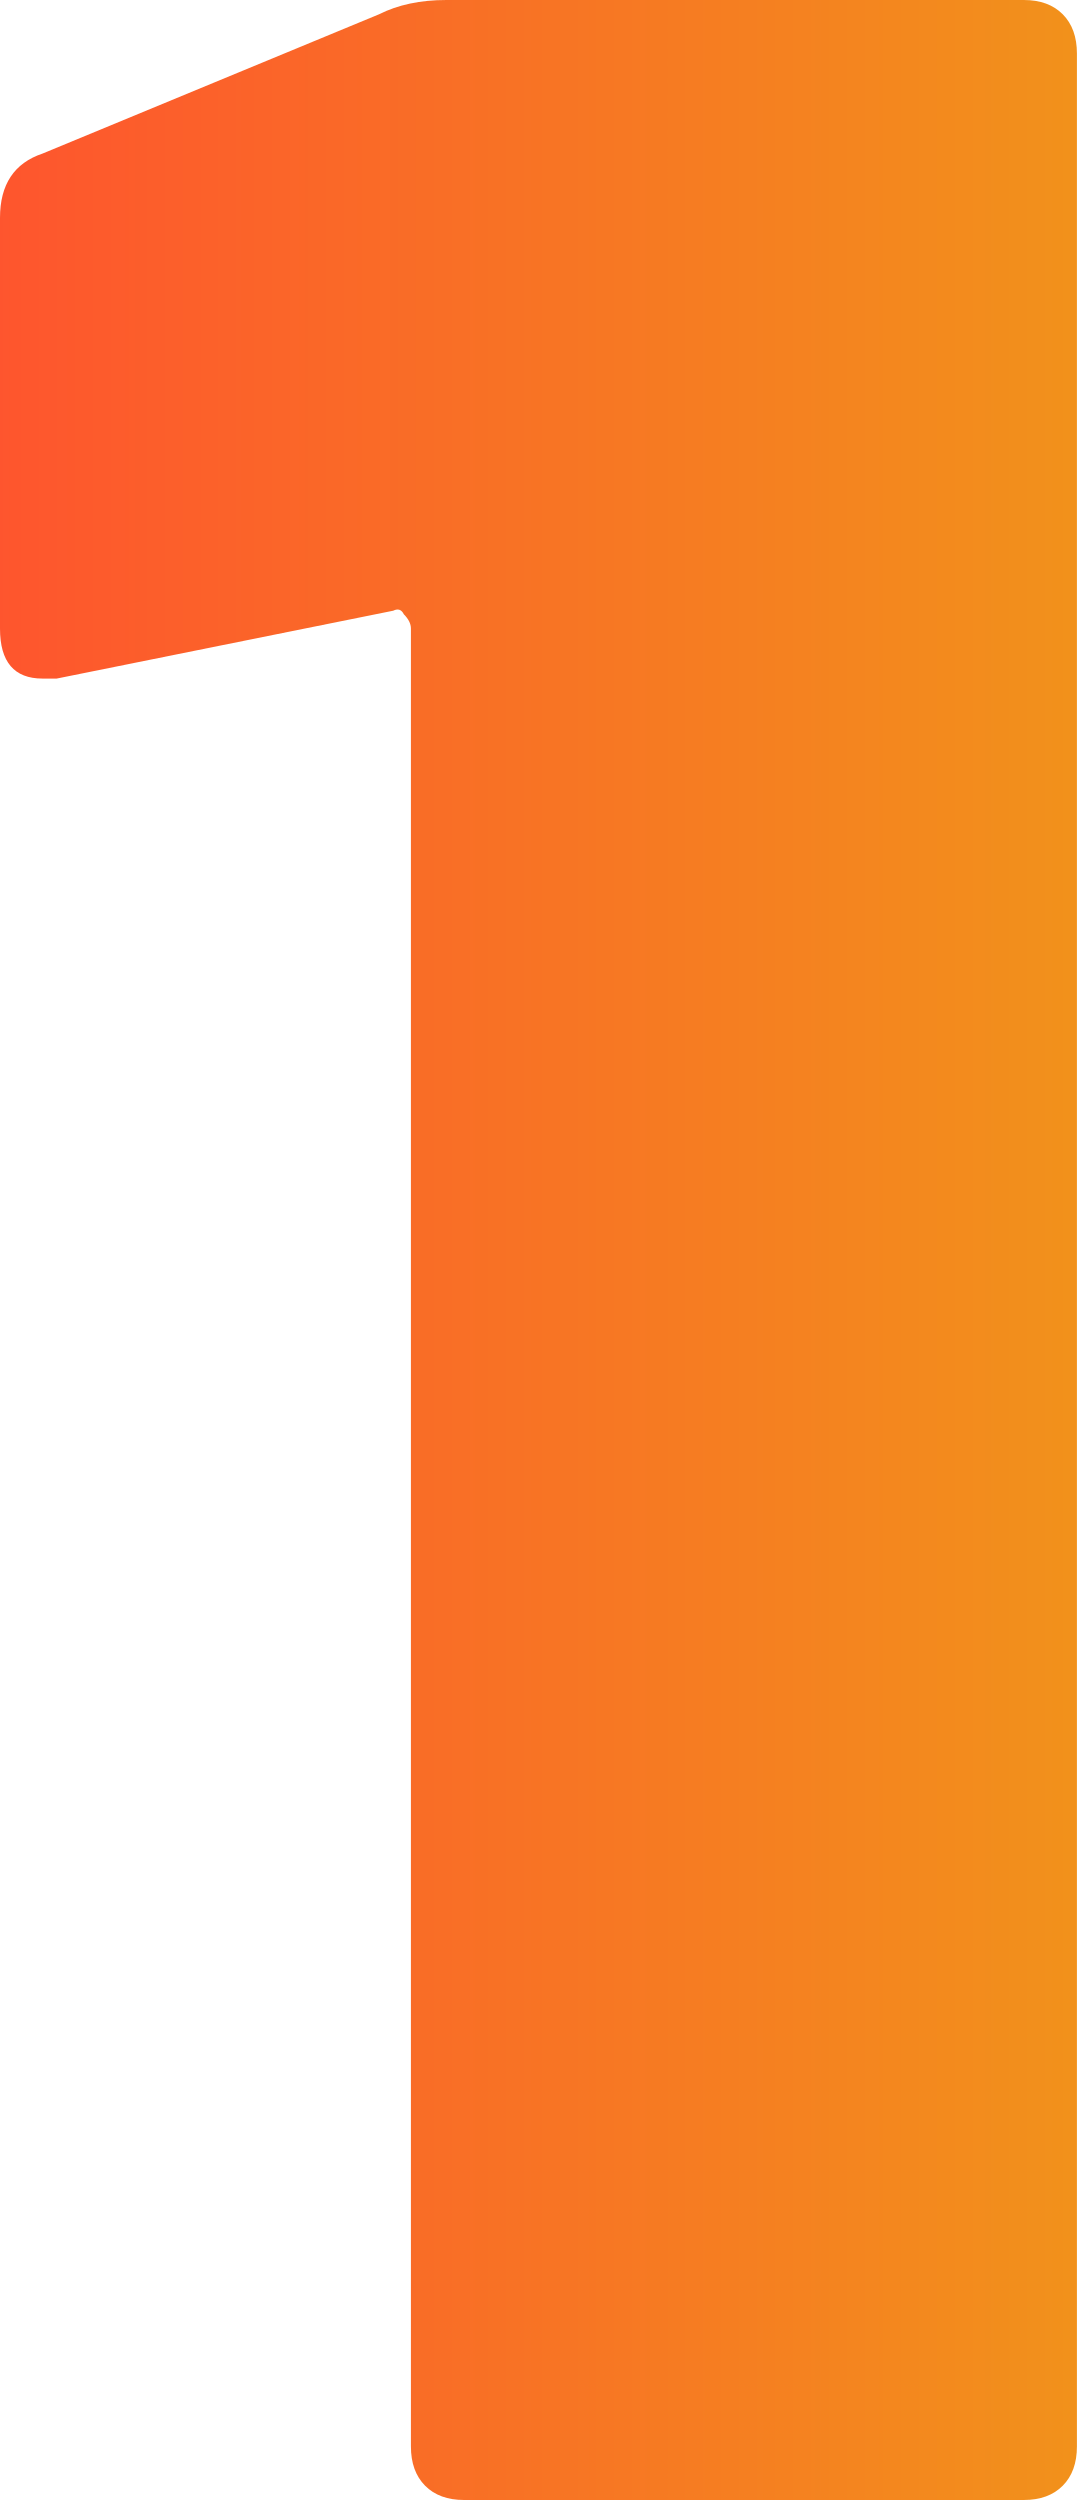
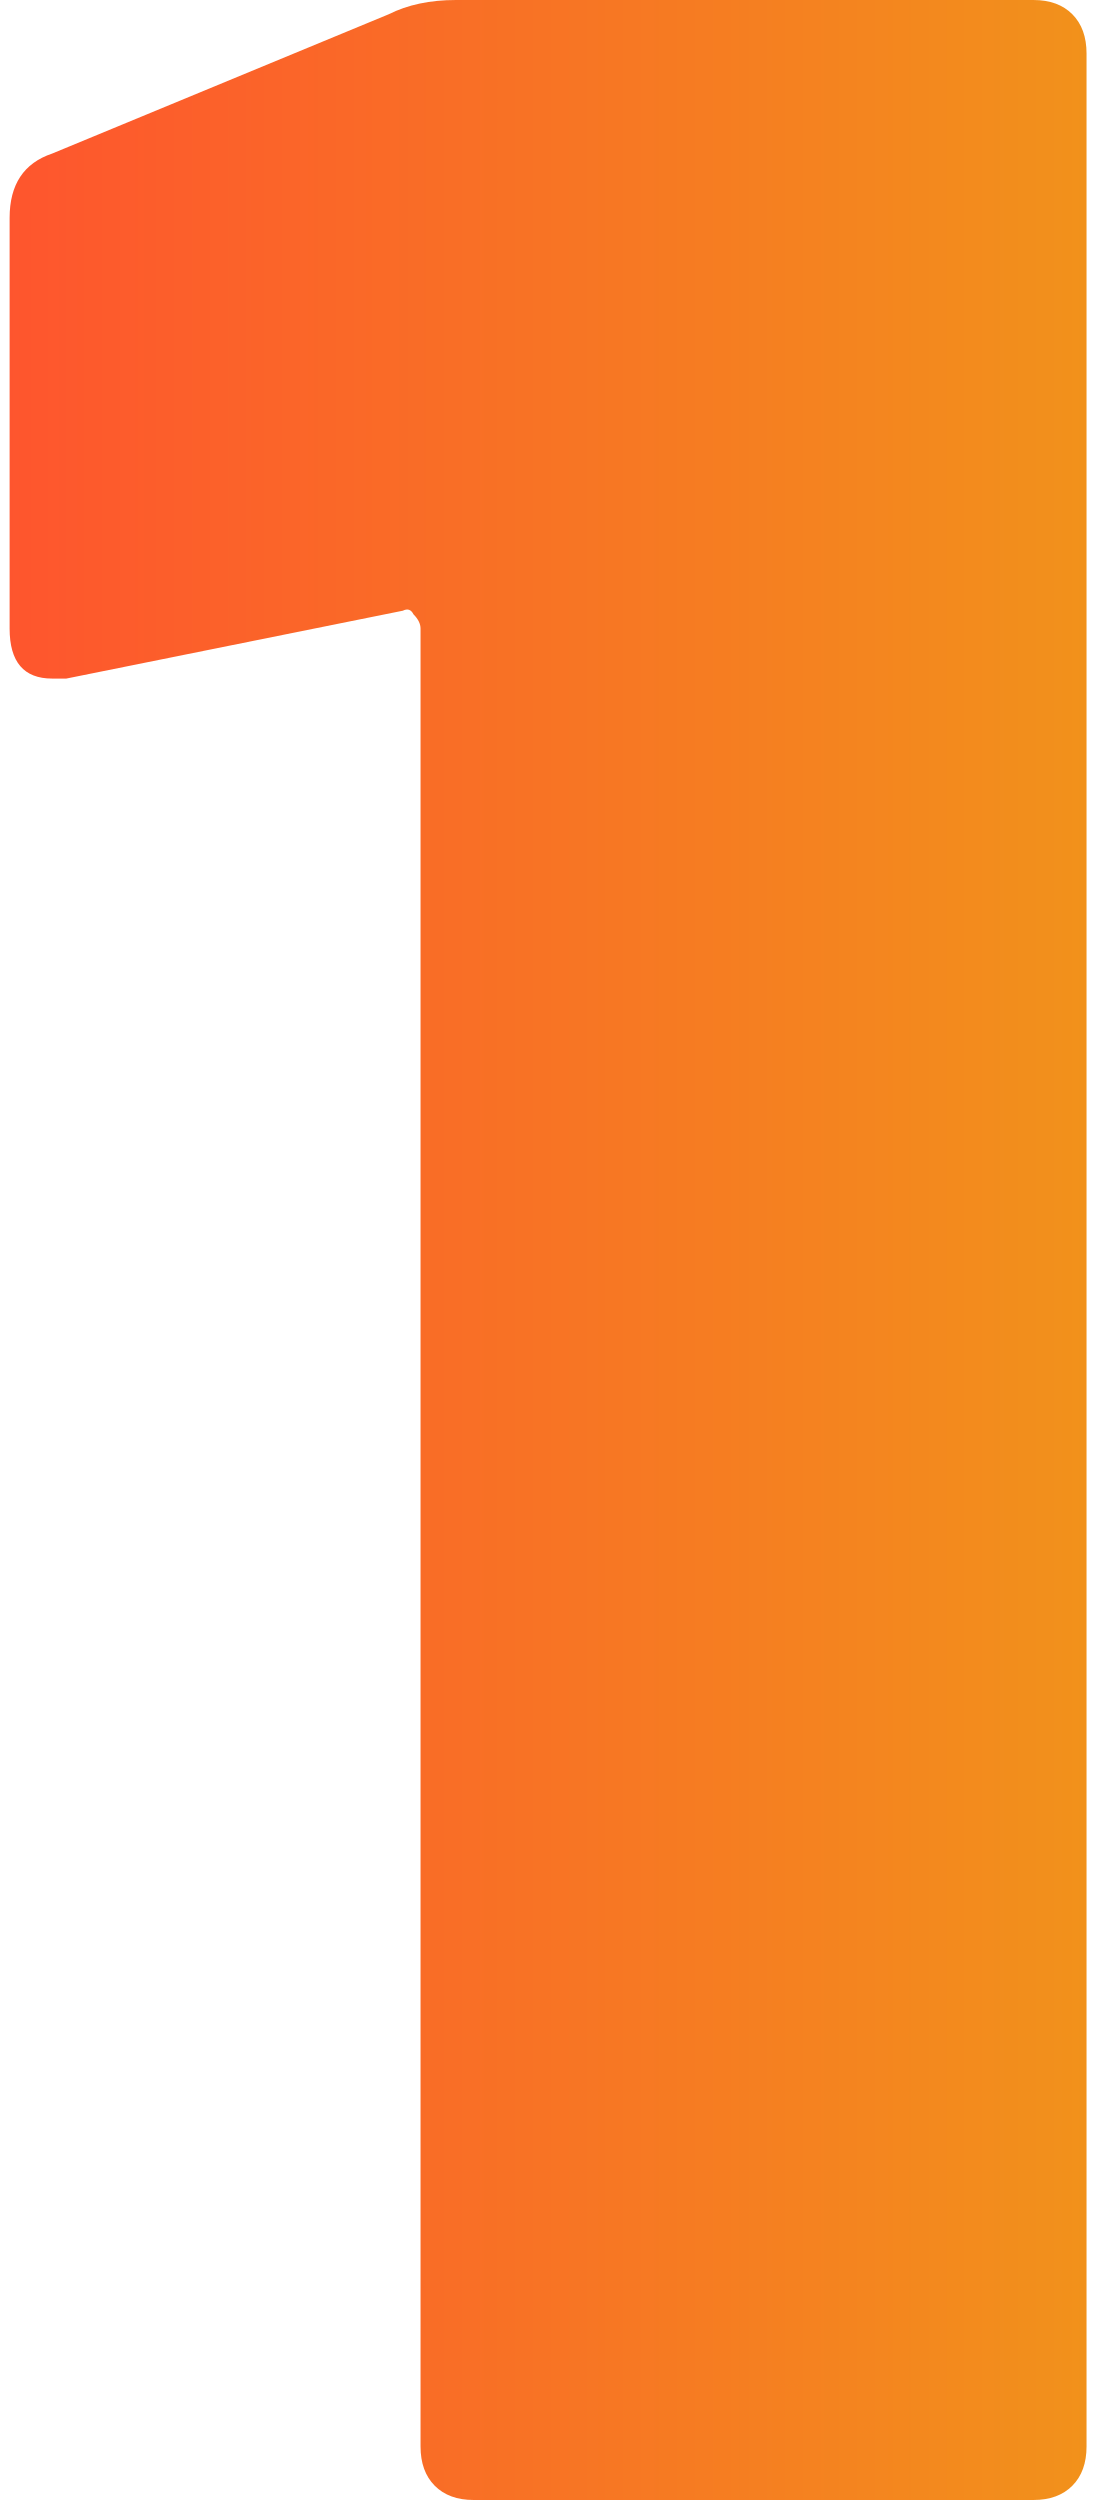
- <svg xmlns="http://www.w3.org/2000/svg" width="56" height="130" viewBox="0 0 56 130" fill="none">
-   <path d="M19.71 0.743C20.693 0.248 21.86 0 23.21 0H53.237C54.096 0 54.772 0.248 55.263 0.743C55.754 1.238 56 1.919 56 2.786V127.214C56 128.081 55.754 128.762 55.263 129.257C54.772 129.752 54.096 130 53.237 130H24.132C23.272 130 22.596 129.752 22.105 129.257C21.614 128.762 21.368 128.081 21.368 127.214V32.686C21.368 32.438 21.246 32.191 21 31.943C20.877 31.695 20.693 31.633 20.447 31.757L2.947 35.286H2.211C0.737 35.286 0 34.419 0 32.686V11.329C0 9.595 0.737 8.481 2.211 7.986L19.71 0.743Z" fill="url(#paint0_linear_827_7484)" />
+ <svg xmlns="http://www.w3.org/2000/svg" width="57" height="130" viewBox="0 0 57 130" fill="none">
+   <path d="M20.21 0.743C21.193 0.248 22.36 0 23.71 0H53.737C54.596 0 55.272 0.248 55.763 0.743C56.254 1.238 56.5 1.919 56.5 2.786V127.214C56.5 128.081 56.254 128.762 55.763 129.257C55.272 129.752 54.596 130 53.737 130H24.632C23.772 130 23.096 129.752 22.605 129.257C22.114 128.762 21.868 128.081 21.868 127.214V32.686C21.868 32.438 21.746 32.191 21.5 31.943C21.377 31.695 21.193 31.633 20.947 31.757L3.447 35.286H2.711C1.237 35.286 0.5 34.419 0.5 32.686V11.329C0.5 9.595 1.237 8.481 2.711 7.986L20.21 0.743Z" fill="url(#paint0_linear_992_2212)" />
  <defs>
-     <linearGradient id="paint0_linear_827_7484" x1="-4.053" y1="55.714" x2="62.263" y2="55.714" gradientUnits="userSpaceOnUse">
+     <linearGradient id="paint0_linear_992_2212" x1="-3.553" y1="55.714" x2="62.763" y2="55.714" gradientUnits="userSpaceOnUse">
      <stop stop-color="#FF512F" />
      <stop offset="1" stop-color="#F09819" />
    </linearGradient>
  </defs>
</svg>
